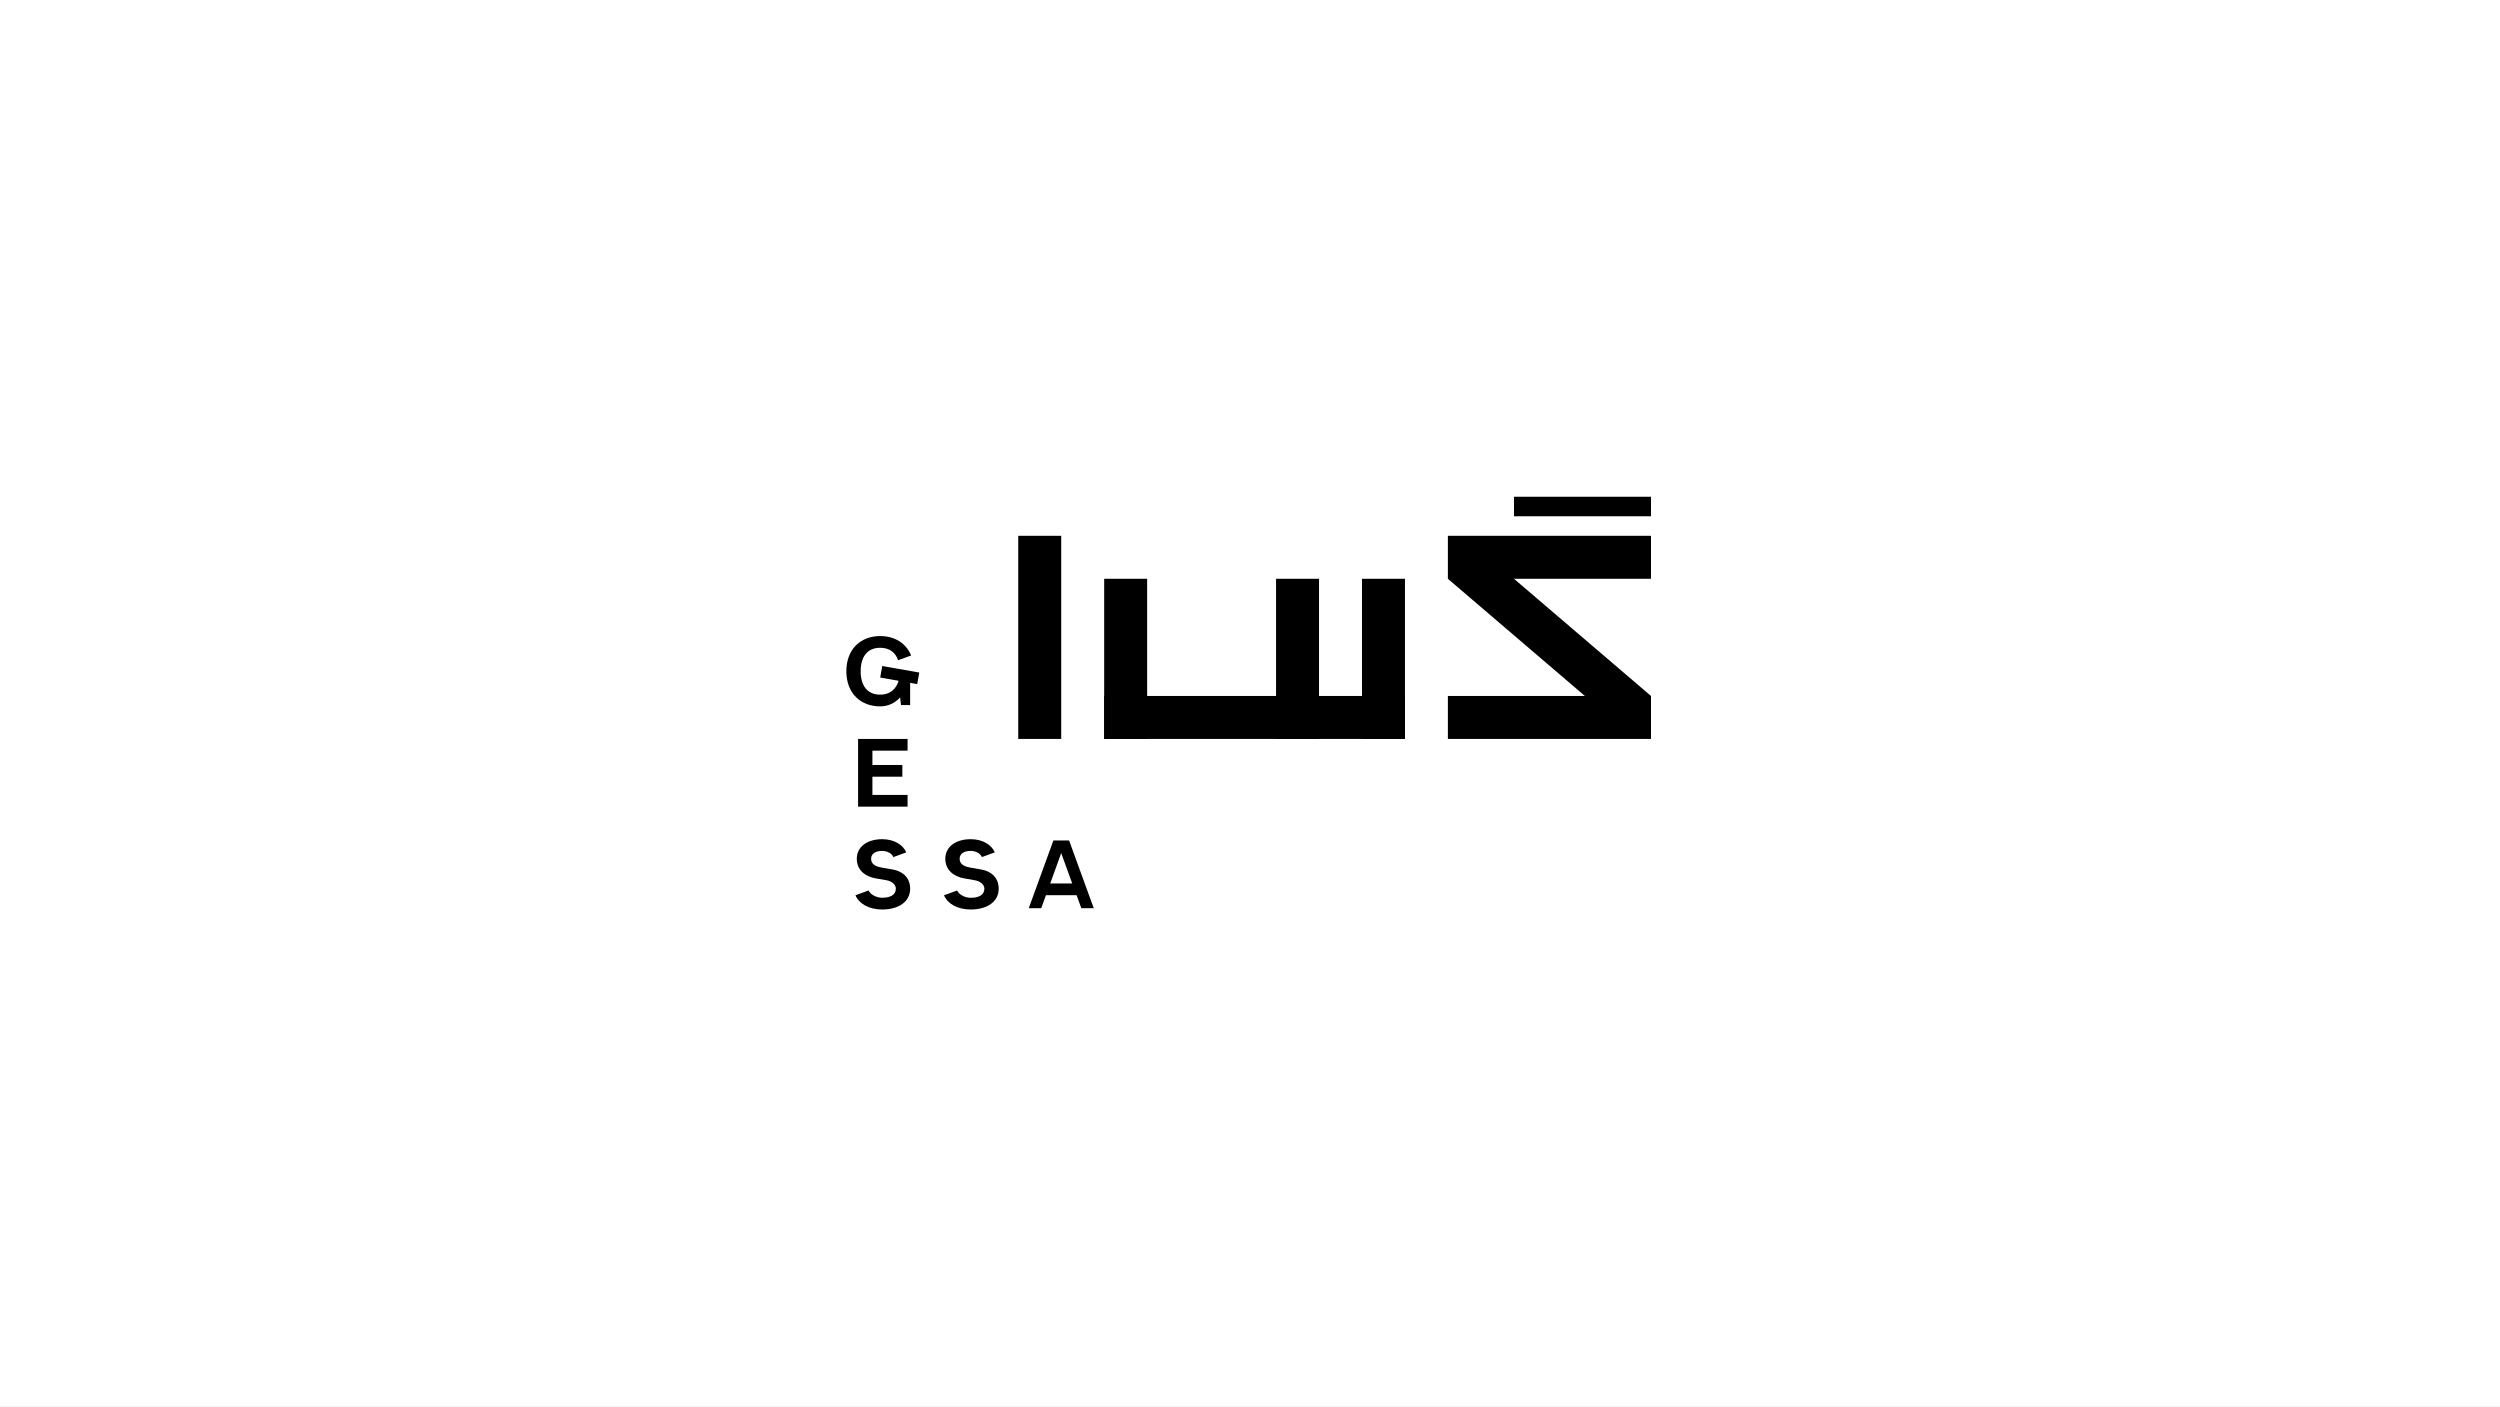
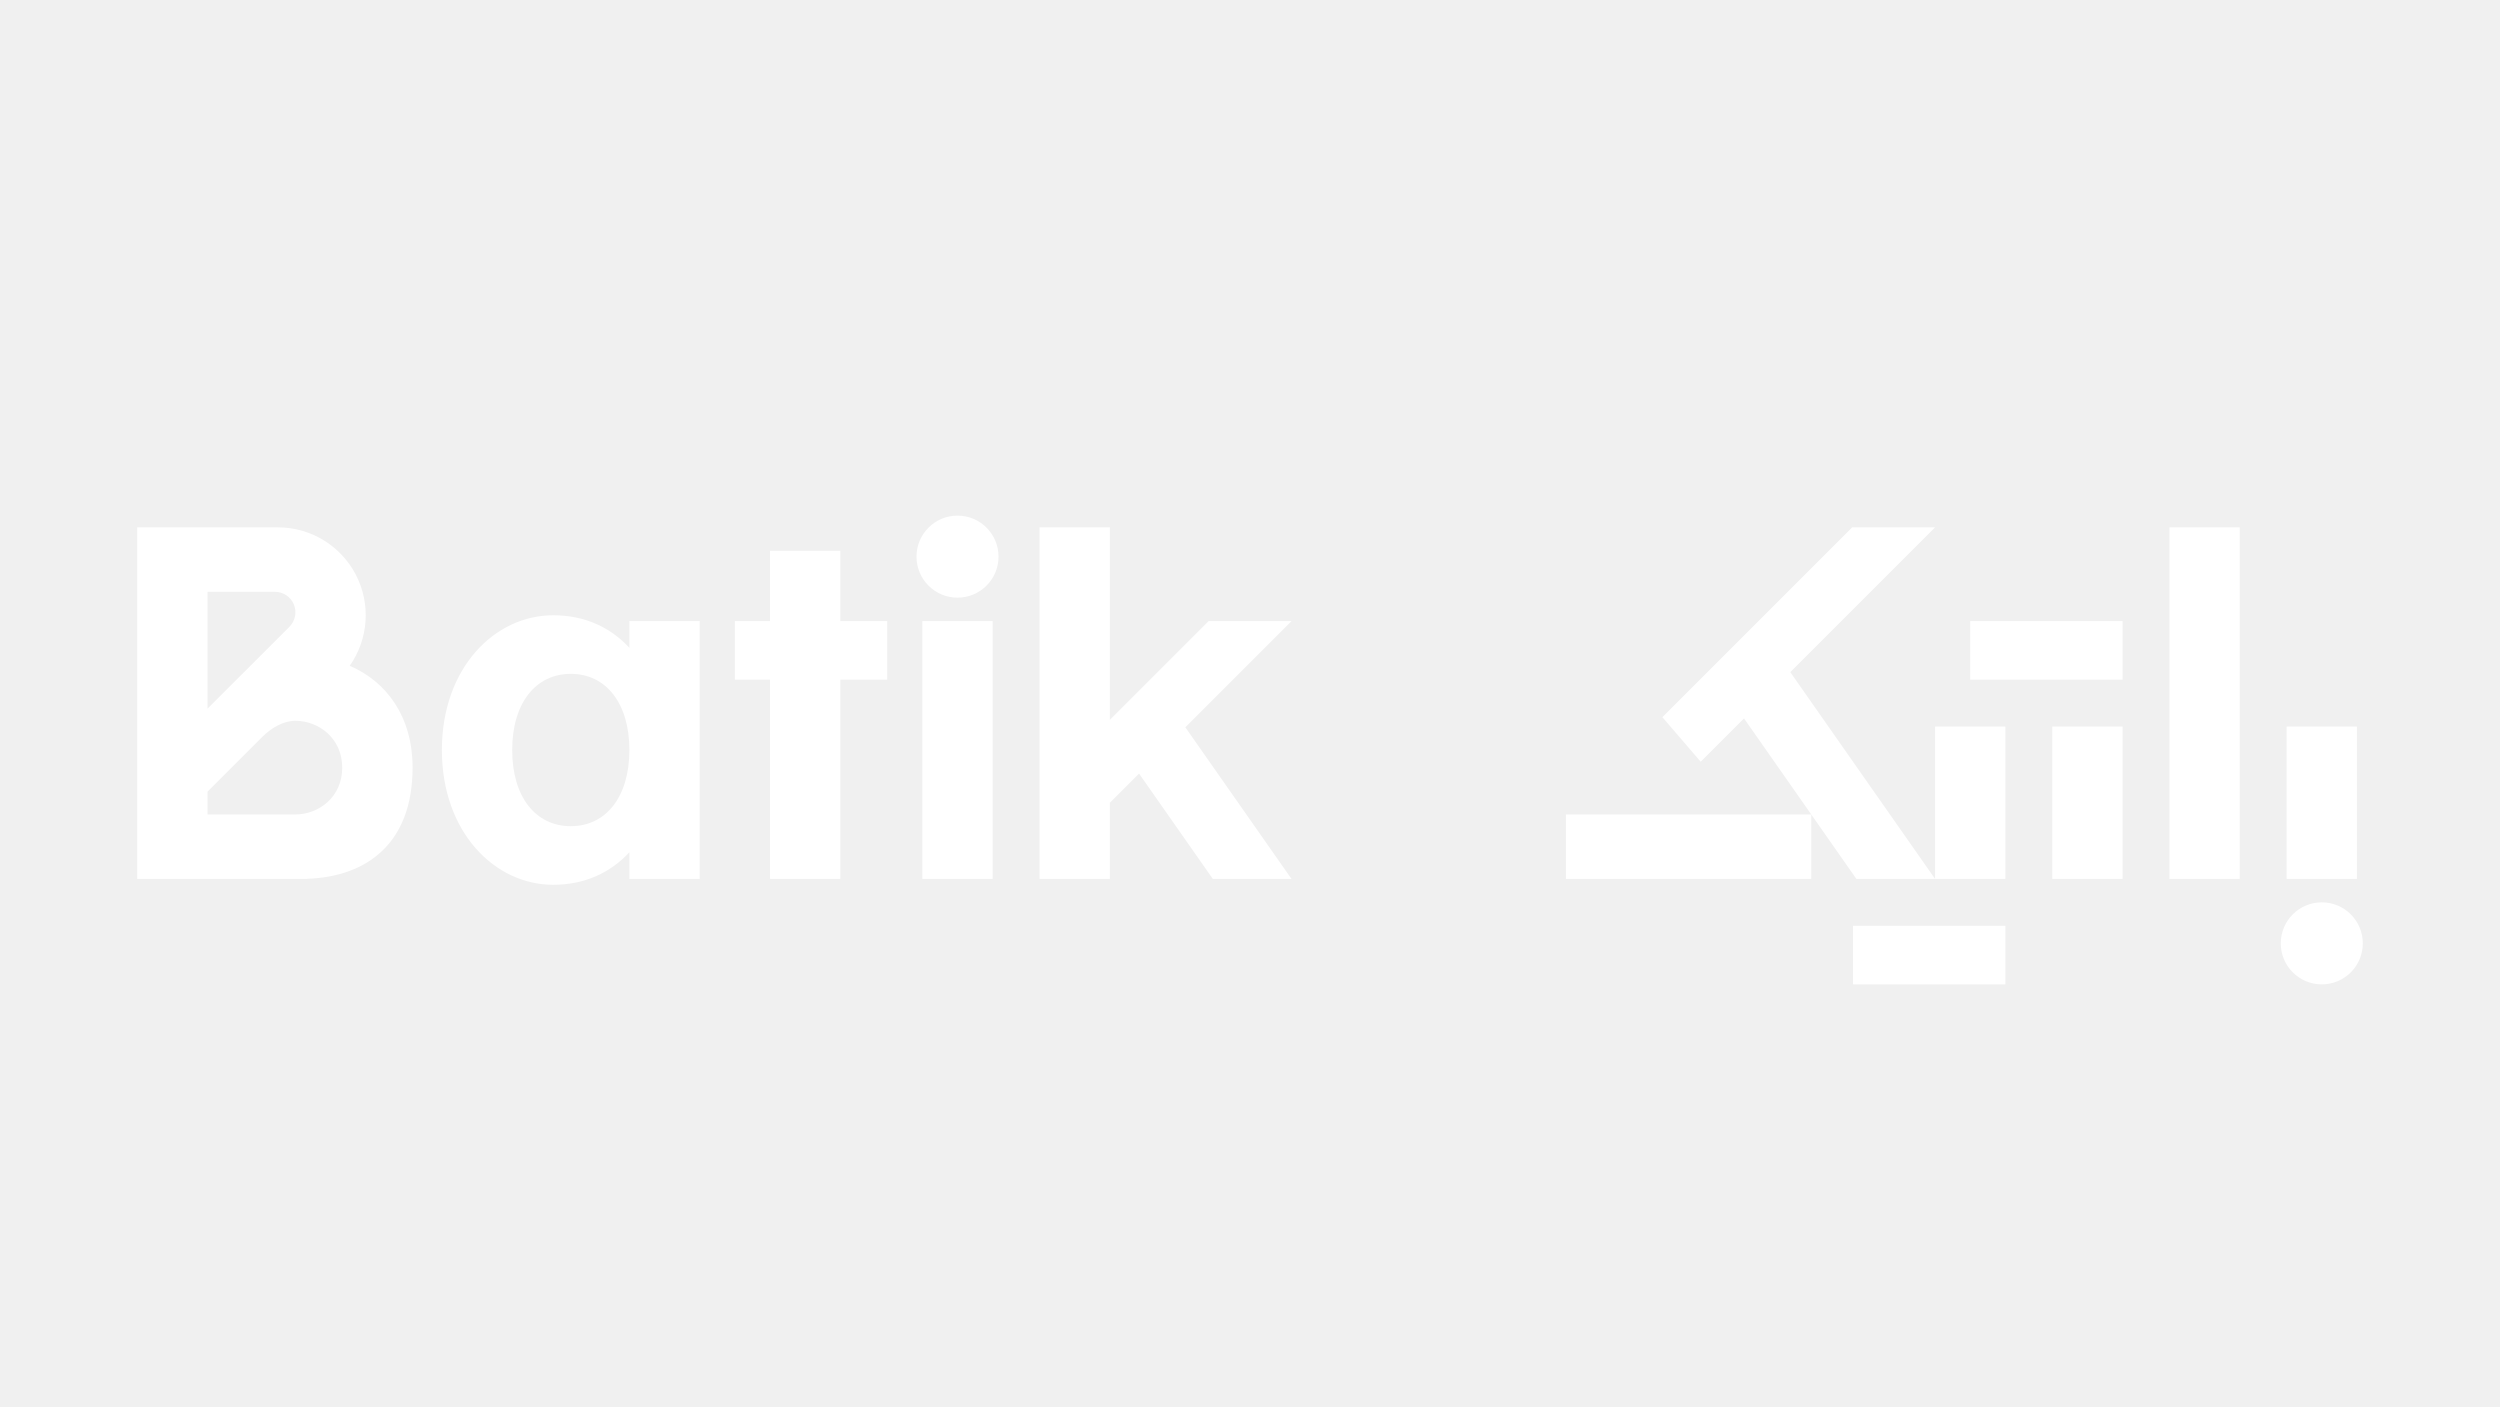
<svg xmlns="http://www.w3.org/2000/svg" viewBox="0 0 1920 1080">
  <defs>
    <style>.cls-1{fill:#fff;}</style>
  </defs>
-   <g id="Layer_2" data-name="Layer 2">
-     <rect class="cls-1" width="1920" height="1080" />
-   </g>
  <g id="Layer_1" data-name="Layer 1">
-     <rect x="720.51" y="473" width="156" height="33" transform="translate(1288.01 -309.01) rotate(90)" />
-     <rect x="803.01" y="489.5" width="123" height="33" transform="translate(1370.51 -358.51) rotate(90)" />
-     <rect x="1001.01" y="489.5" width="123" height="33" transform="translate(1568.51 -556.51) rotate(90)" />
-     <rect x="935.01" y="489.5" width="123" height="33" transform="translate(1502.51 -490.51) rotate(90)" />
-     <rect x="848.01" y="534.5" width="231" height="33" transform="translate(1927.02 1102) rotate(180)" />
-     <rect x="1111.97" y="534.5" width="156" height="33" transform="translate(2379.94 1102) rotate(180)" />
-     <rect x="1101.44" y="473" width="177.05" height="33" transform="translate(1776.11 1634.95) rotate(-139.46)" />
-     <rect x="1111.97" y="411.5" width="156" height="33" transform="translate(2379.94 856) rotate(180)" />
-     <rect x="1162.74" y="381.5" width="105.23" height="15" transform="translate(2430.71 778) rotate(180)" />
-     <path d="M809,645.5l-18.92,52h9.58l3.63-10h23.53l3.64,10H840l-18.93-52Zm-2.43,33L815,655.18l8.48,23.32Z" />
-     <polygon points="697.01 576.5 697.01 567.5 659.01 567.5 659.01 619.5 697.01 619.5 697.01 610.5 670.01 610.5 670.01 596.5 693.01 596.5 693.01 587.5 670.01 587.5 670.01 576.5 697.01 576.5" />
-     <path d="M706,516.5l-28.44-5L676,520.35l14.14,2.49c-1.82,6.25-6.53,10.66-14.14,10.66-10,0-15-7-15-18s5-18,15-18c7.11,0,11.69,3.55,13.75,9.55l10-3.64C695.83,493.86,687,488.5,676,488.5c-15,0-26,10-26,27s11,27,26,27a20.14,20.14,0,0,0,15.26-6.9l.73,5.9h7V524.4l5.43,1Z" />
-     <path d="M685.69,667.79l-8.89-1.57c-4.66-.82-7.79-2.72-7.79-6.72s3.64-6,8.5-6c4.17,0,7.67,2.22,8.57,4.75l9.92-3.62c-2.45-5.77-9.24-10.13-18.49-10.13h0c-11.73,0-19.5,6-19.5,15s6.82,13.75,14.54,15.11L680.7,676c4.35.77,7.31,3.42,7.31,6.46,0,5-4.57,7-10.5,7-5,0-9.25-2.88-10.43-5.59L657,687.57c2.64,6.43,10.31,10.93,20.5,10.93,12.7,0,21.5-6,21.5-16C699,674.5,693.75,669.21,685.69,667.79Z" />
-     <path d="M753.69,667.79l-8.89-1.57c-4.66-.82-7.8-2.72-7.8-6.72s3.65-6,8.5-6c4.18,0,7.68,2.22,8.57,4.75l9.93-3.62c-2.45-5.77-9.24-10.13-18.5-10.13h0c-11.72,0-19.5,6-19.5,15s6.83,13.75,14.54,15.11l8.15,1.43c4.36.77,7.31,3.42,7.31,6.46,0,5-4.56,7-10.5,7-5,0-9.25-2.88-10.42-5.59L725,687.57c2.64,6.43,10.31,10.93,20.49,10.93,12.71,0,21.5-6,21.5-16C767,674.5,761.75,669.21,753.69,667.79Z" />
+     <path class="cls-1" d="M483.37,497.52c-14.38-15.59-34.15-25-58.5-25-45,0-85.5,40.5-85.5,103.5s40.5,103.5,85.5,103.5c24.35,0,44.12-9.43,58.5-25V675h54V477h-54Zm-45,137c-27,0-45-22.5-45-58.5s18-58.5,45-58.5,45,22.5,45,58.5S465.37,634.5,438.37,634.5Z" />
+     <polygon class="cls-1" points="645.37 423 591.37 423 591.37 477 564.37 477 564.37 522 591.37 522 591.37 675 645.37 675 645.37 522 681.37 522 681.37 477 645.37 477 645.37 423" />
+     <rect class="cls-1" x="708.37" y="477" width="54" height="198" />
+     <circle class="cls-1" cx="735.37" cy="427.5" r="31.5" />
+     <path class="cls-1" d="M268.58,511.34A67.5,67.5,0,0,0,213.37,405h-108V675h130.5v-.08c45.13-1.54,81-26.61,81-85.42C316.87,550.75,297.16,523.59,268.58,511.34ZM211.12,454.5a15.75,15.75,0,0,1,11.14,26.89h0l-62.89,62.88V454.5Zm15.75,171h-67.5V608l42-42c7-7,16.25-12.43,25.46-12.43,18,0,36,13.5,36,36S244.87,625.5,226.87,625.5Z" />
+     <polygon class="cls-1" points="991.87 477 928.23 477 852.37 552.86 852.37 405 798.37 405 798.37 675 852.37 675 852.37 616.5 874.78 594.09 931.44 675 991.87 675 910.33 558.54 991.87 477" />
+     <rect class="cls-1" x="1513.13" y="477" width="117" height="45" />
+     <rect class="cls-1" x="1423.13" y="711" width="117" height="45" />
+     <polygon class="cls-1" points="1486.13 675 1371.14 510.77 1333.68 543.58 1425.7 675 1486.13 675" />
+     <polygon class="cls-1" points="1422.49 405 1276.7 550.79 1306.13 585 1486.13 405 1422.49 405" />
+     <path class="cls-1" d="M1814.63,724.5a31.5,31.5,0,1,1-31.5-31.5,31.5,31.5,0,0,1,31.5,31.5" />
+     <rect class="cls-1" x="1202.63" y="625.5" width="188.41" height="49.5" />
+     <rect class="cls-1" x="1666.13" y="405" width="54" height="270" />
+     <rect class="cls-1" x="1756.13" y="558" width="54" height="117" />
+     <rect class="cls-1" x="1486.13" y="558" width="54" height="117" />
+     <rect class="cls-1" x="1576.13" y="558" width="54" height="117" />
  </g>
</svg>
